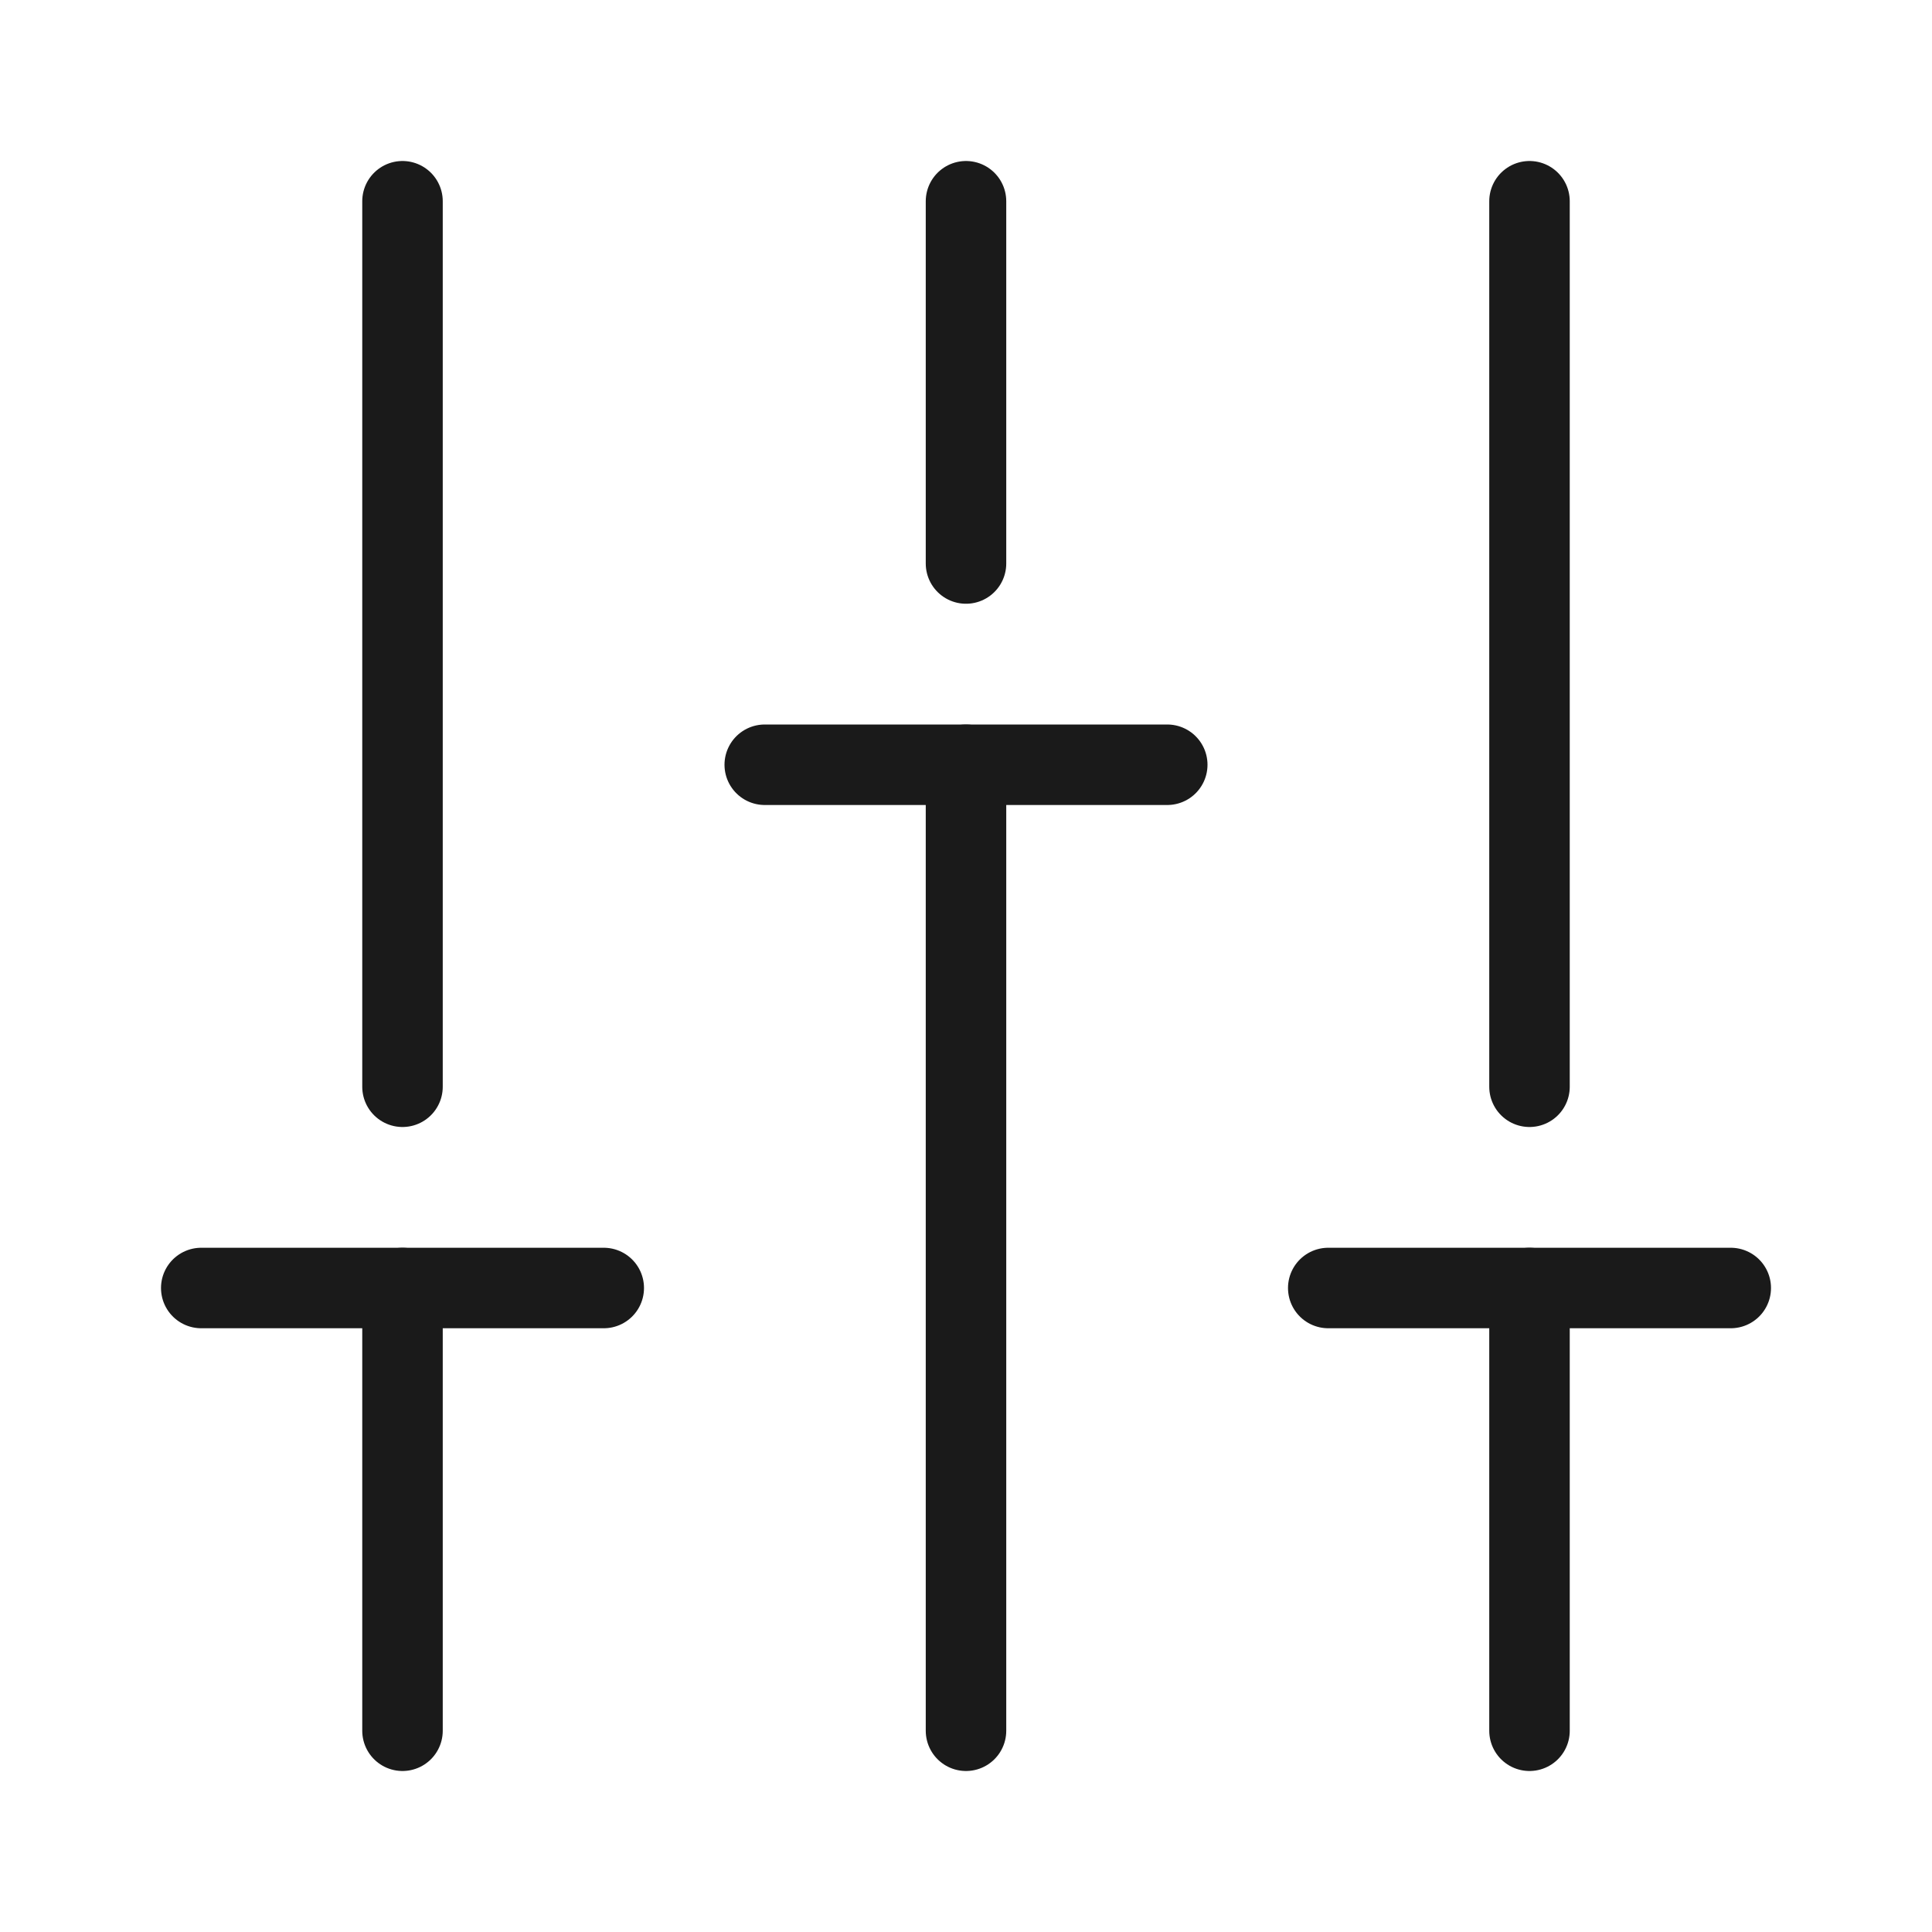
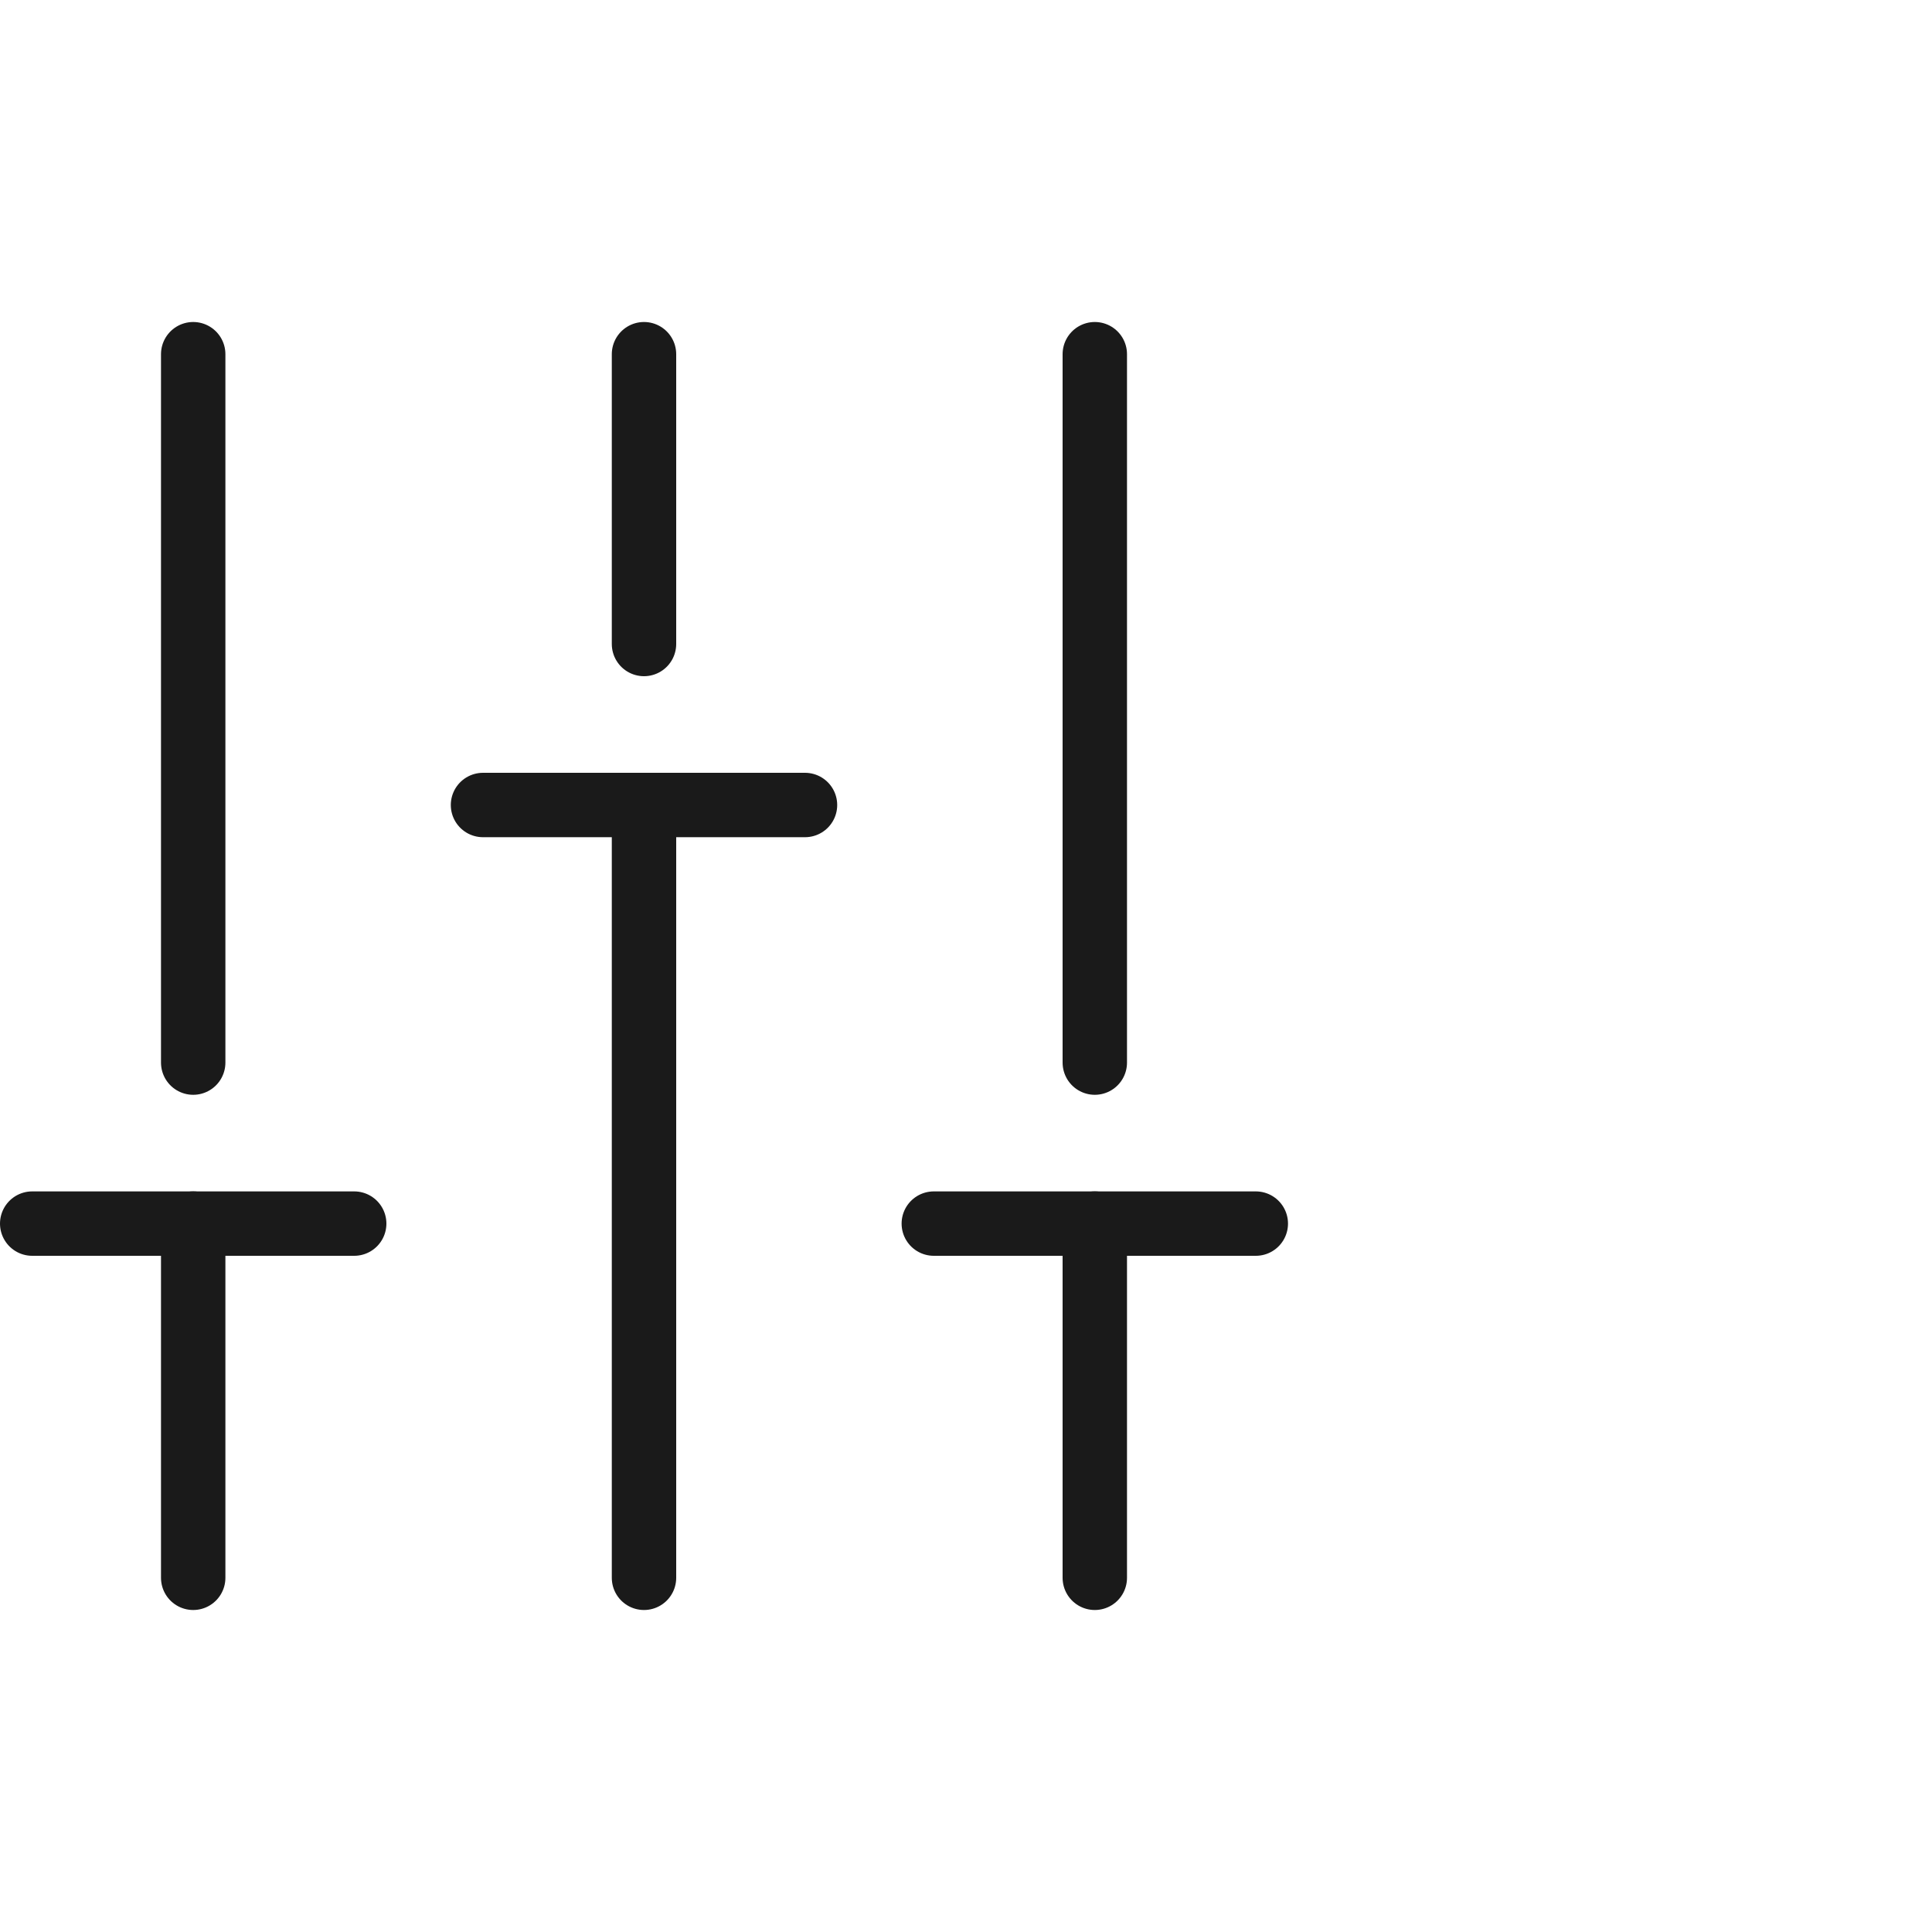
- <svg xmlns="http://www.w3.org/2000/svg" width="48" height="48" viewBox="0 0 48 48" fill="none">
-   <path d="M10 5V27" stroke="#1A1A1A" stroke-width="2" stroke-linecap="round" stroke-linejoin="round" />
-   <path d="M10 32V43" stroke="#1A1A1A" stroke-width="2" stroke-linecap="round" stroke-linejoin="round" />
-   <path d="M5 32H15" stroke="#1A1A1A" stroke-width="2" stroke-linecap="round" stroke-linejoin="round" />
-   <path d="M38 5V27" stroke="#1A1A1A" stroke-width="2" stroke-linecap="round" stroke-linejoin="round" />
-   <path d="M38 32V43" stroke="#1A1A1A" stroke-width="2" stroke-linecap="round" stroke-linejoin="round" />
-   <path d="M33 32H43" stroke="#1A1A1A" stroke-width="2" stroke-linecap="round" stroke-linejoin="round" />
-   <path d="M24 5V14" stroke="#1A1A1A" stroke-width="2" stroke-linecap="round" stroke-linejoin="round" />
-   <path d="M24 19V43" stroke="#1A1A1A" stroke-width="2" stroke-linecap="round" stroke-linejoin="round" />
-   <path d="M19 19H29" stroke="#1A1A1A" stroke-width="2" stroke-linecap="round" stroke-linejoin="round" />
+ <svg xmlns="http://www.w3.org/2000/svg" width="60" height="60" viewBox="0 0 60 60" fill="none">
+   <path d="M6 11V33" stroke-width="2" stroke-linecap="round" stroke-linejoin="round" stroke="#1A1A1A" />
+   <path d="M6 38V49" stroke-width="2" stroke-linecap="round" stroke-linejoin="round" stroke="#1A1A1A" />
+   <path d="M1 38H11" stroke-width="2" stroke-linecap="round" stroke-linejoin="round" stroke="#1A1A1A" />
+   <path d="M34 11V33" stroke-width="2" stroke-linecap="round" stroke-linejoin="round" stroke="#1A1A1A" />
+   <path d="M34 38V49" stroke-width="2" stroke-linecap="round" stroke-linejoin="round" stroke="#1A1A1A" />
+   <path d="M29 38H39" stroke-width="2" stroke-linecap="round" stroke-linejoin="round" stroke="#1A1A1A" />
+   <path d="M20 11V20" stroke-width="2" stroke-linecap="round" stroke-linejoin="round" stroke="#1A1A1A" />
+   <path d="M20 25V49" stroke-width="2" stroke-linecap="round" stroke-linejoin="round" stroke="#1A1A1A" />
+   <path d="M15 25H25" stroke-width="2" stroke-linecap="round" stroke-linejoin="round" stroke="#1A1A1A" />
</svg>
